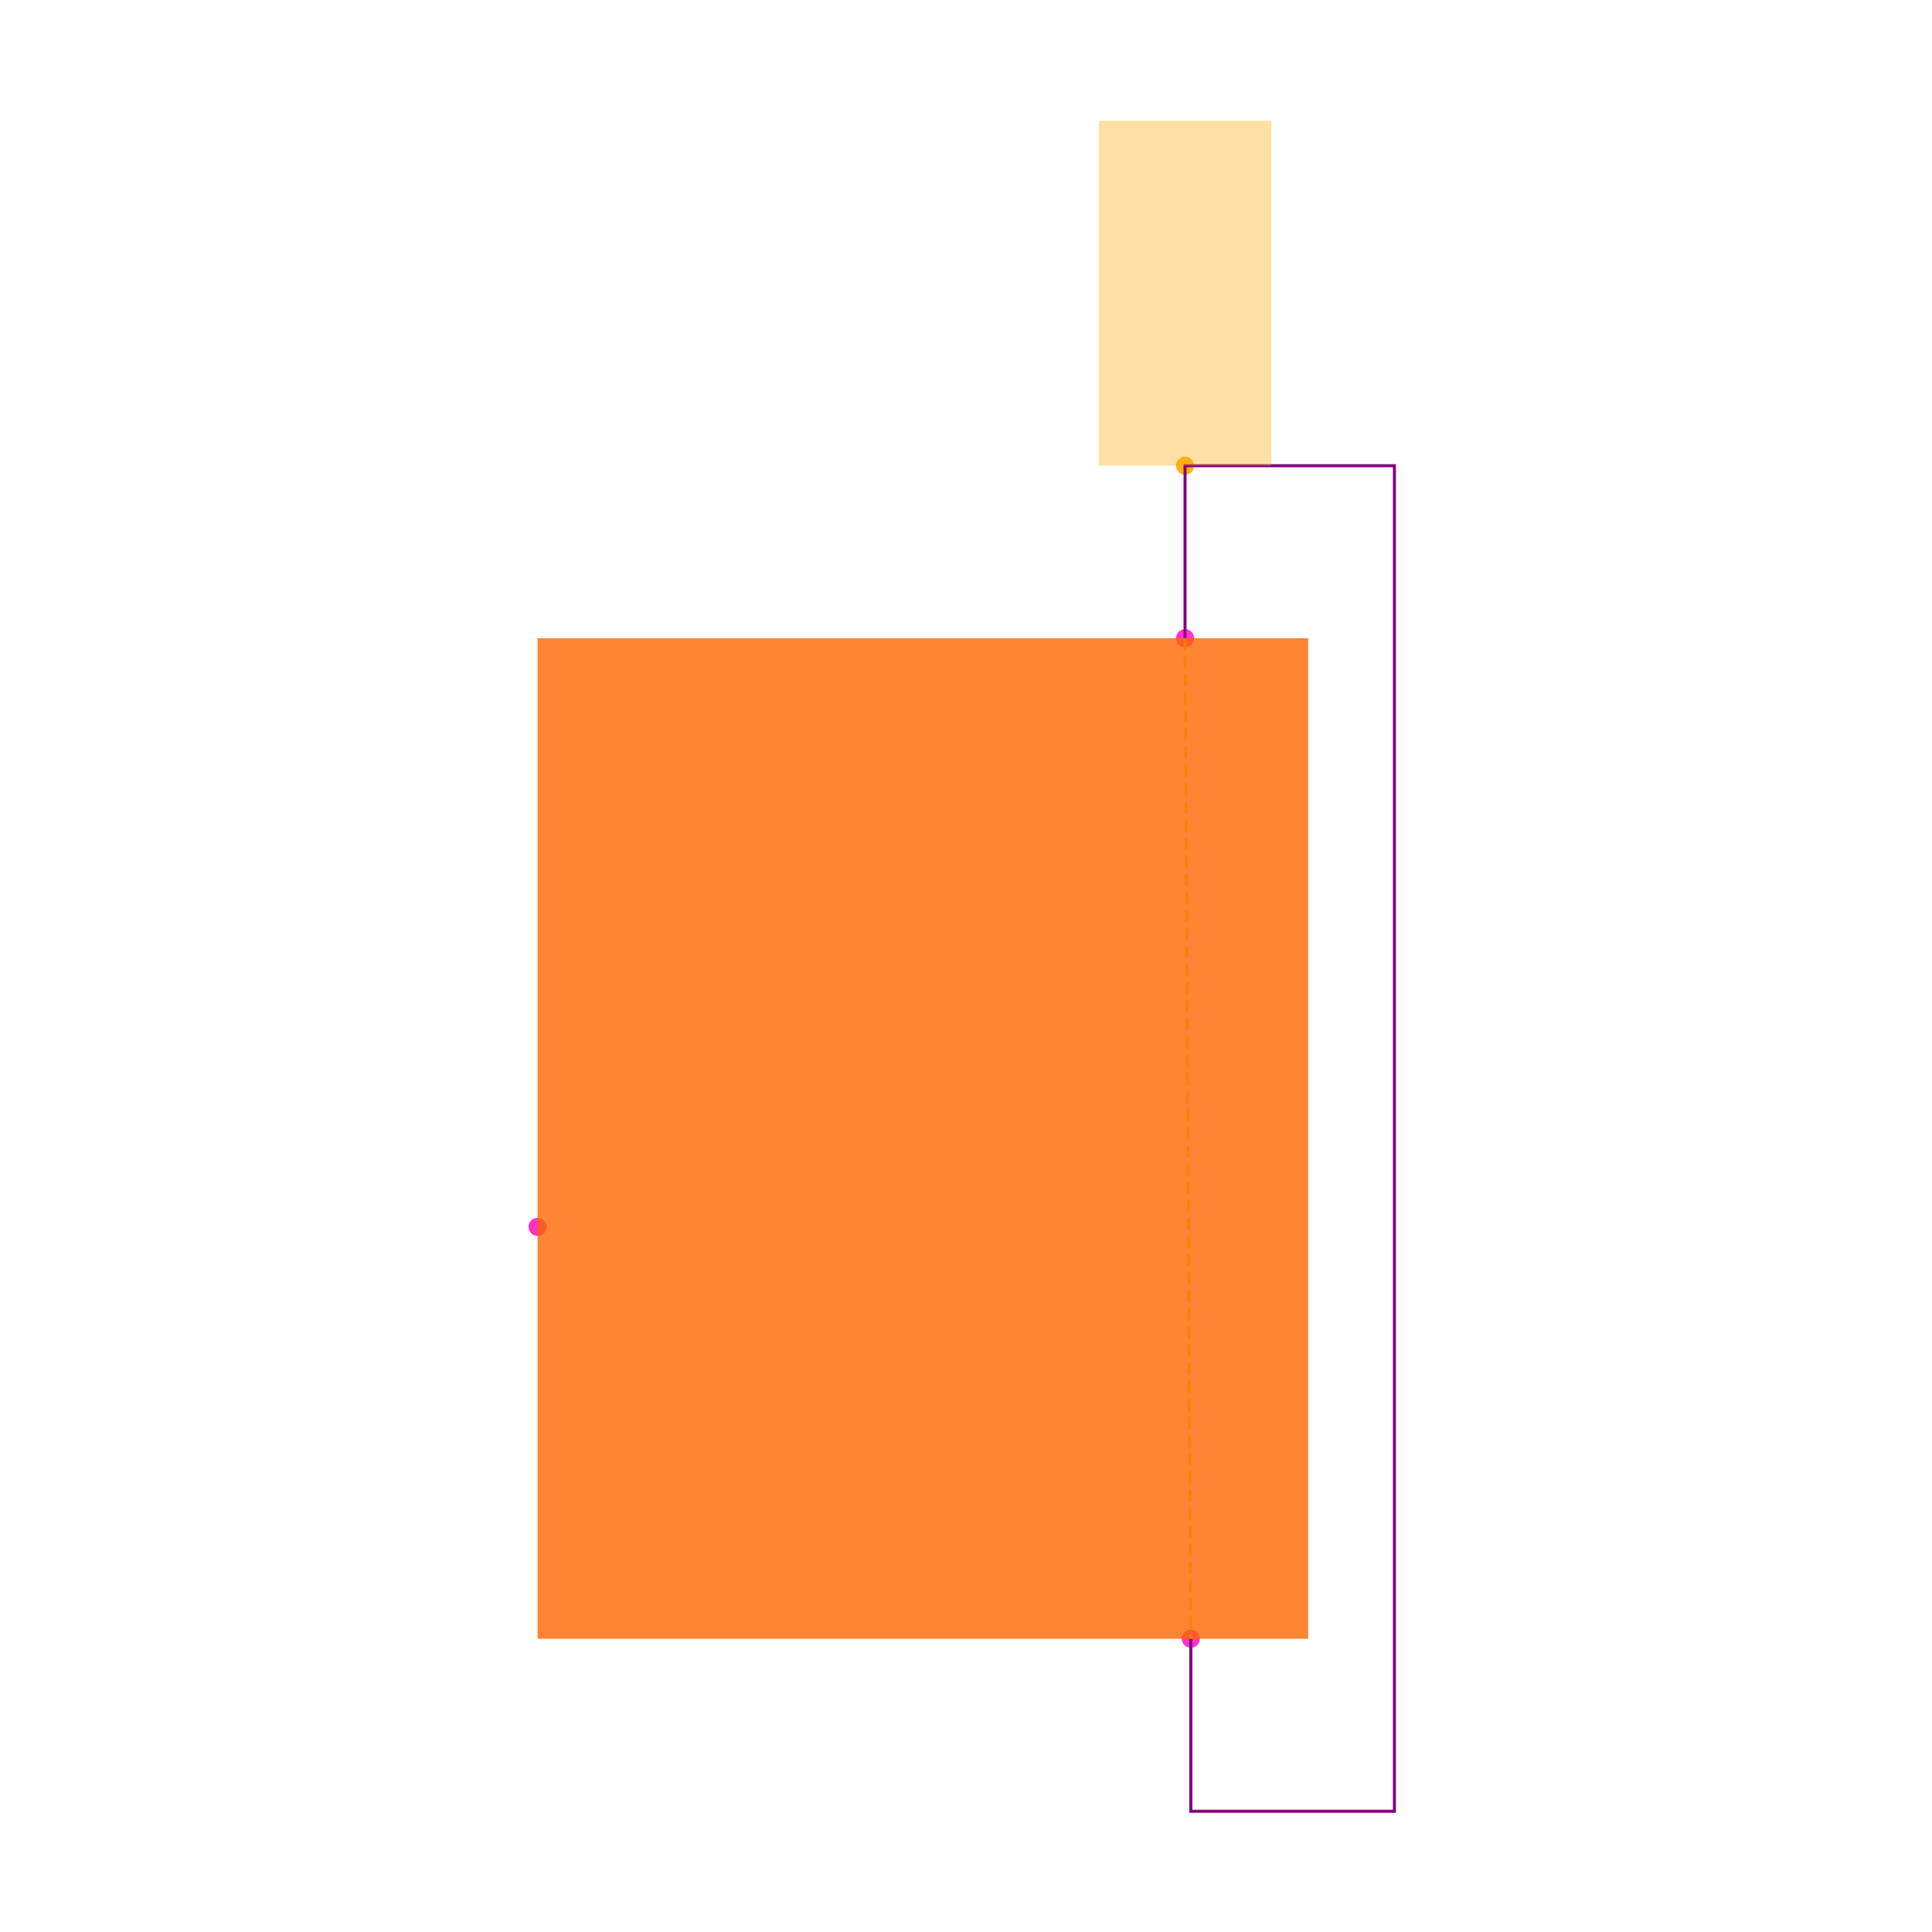
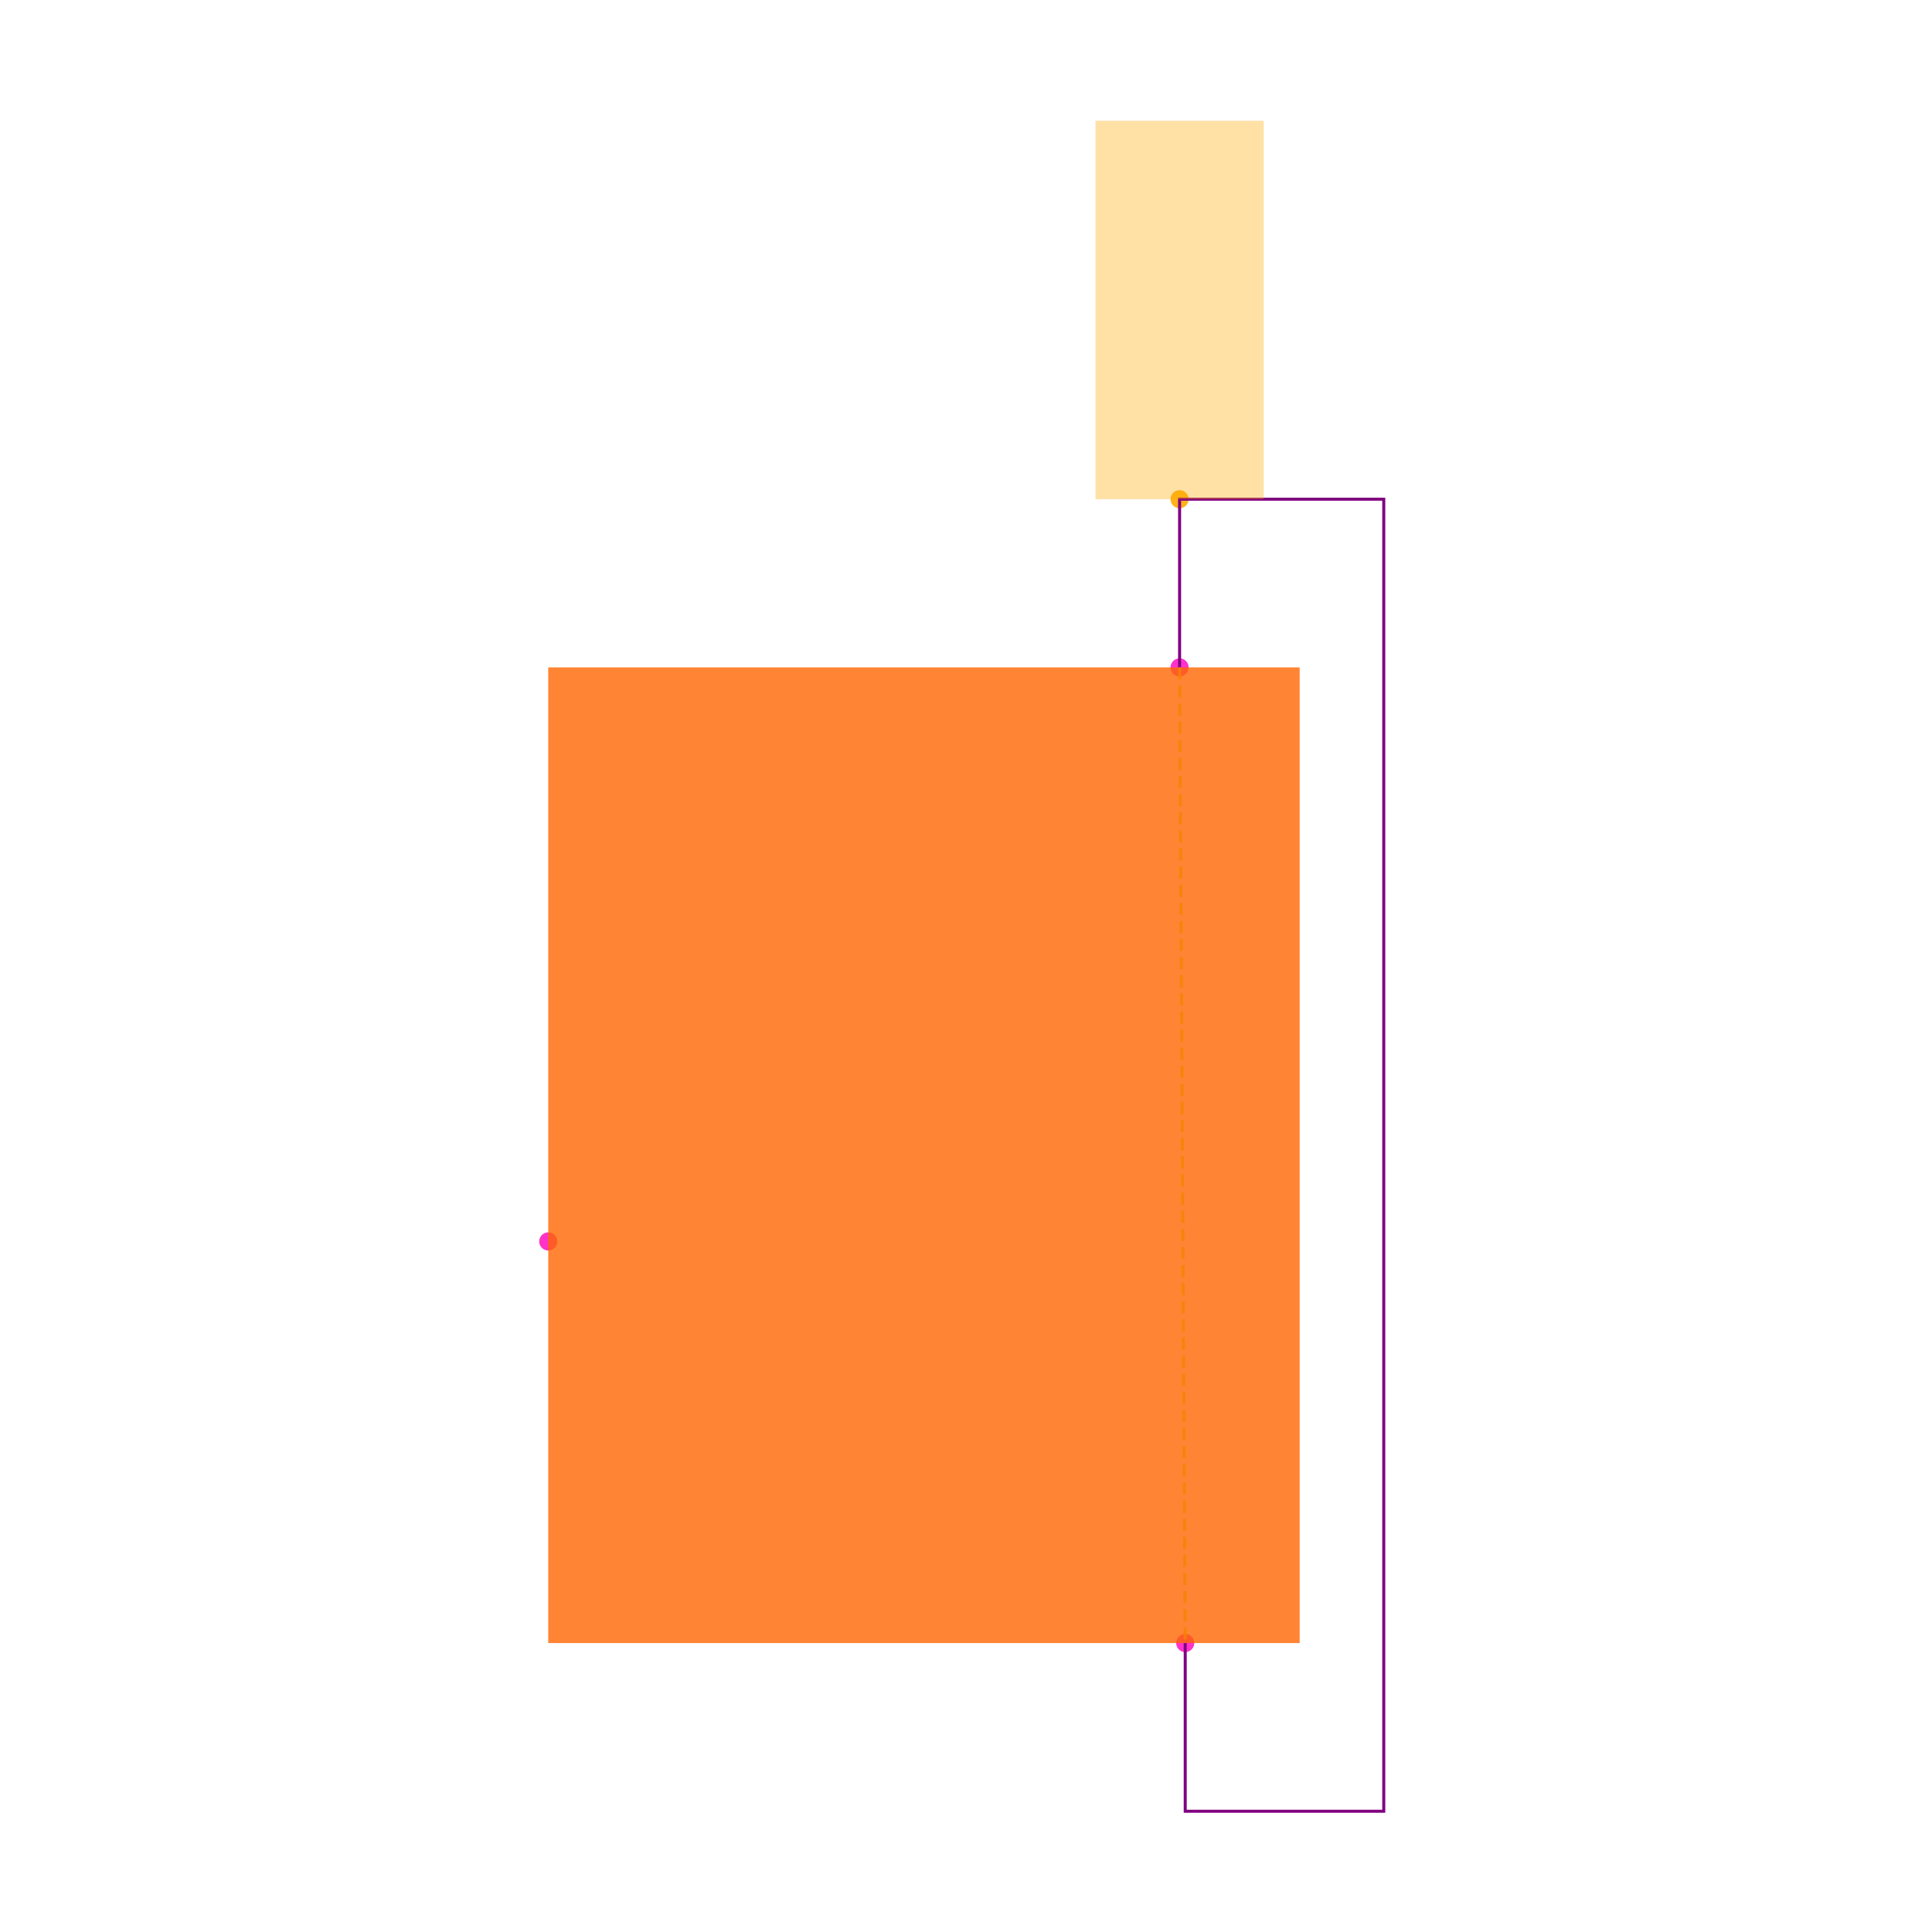
<svg xmlns="http://www.w3.org/2000/svg" width="640" height="640" viewBox="0 0 640 640">
  <rect width="100%" height="100%" fill="white" />
  <g>
-     <circle data-type="point" data-label="Q1.1 y+" data-x="0.30397715550000004" data-y="0.5800832909999993" cx="392.559" cy="211.414" r="3" fill="hsl(315, 100%, 50%, 0.8)" />
+     <circle data-type="point" data-label="Q1.1 y+" data-x="0.30397715550000004" data-y="0.5800832909999993" cx="390.754" cy="221.08" r="3" fill="hsl(315, 100%, 50%, 0.8)" />
  </g>
  <g>
-     <circle data-type="point" data-label="Q1.2 y-" data-x="0.31067575550000137" data-y="-0.5800832909999993" cx="394.472" cy="542.862" r="3" fill="hsl(316, 100%, 50%, 0.8)" />
+     <circle data-type="point" data-label="Q1.2 y-" data-x="0.31067575550000137" data-y="-0.5800832909999993" cx="392.62" cy="544.283" r="3" fill="hsl(316, 100%, 50%, 0.8)" />
  </g>
  <g>
-     <circle data-type="point" data-label="Q1.3 x-" data-x="-0.4467558855000001" data-y="-0.10250625000000019" cx="178.082" cy="406.423" r="3" fill="hsl(317, 100%, 50%, 0.8)" />
+     <circle data-type="point" data-label="Q1.3 x-" data-x="-0.4467558855000001" data-y="-0.10250625000000019" cx="181.612" cy="411.238" r="3" fill="hsl(317, 100%, 50%, 0.8)" />
  </g>
  <g>
-     <circle data-type="point" data-label="" data-x="0.30397715550000004" data-y="0.7800832909999994" cx="392.559" cy="154.276" r="3" fill="hsl(40, 100%, 50%, 0.9)" />
+     <circle data-type="point" data-label="" data-x="0.30397715550000004" data-y="0.7800832909999994" cx="390.754" cy="165.363" r="3" fill="hsl(40, 100%, 50%, 0.9)" />
  </g>
  <g>
-     <polyline data-points="0.30397715550000004,0.5800832909999993 0.31067575550000137,-0.5800832909999993" data-type="line" data-label="" points="392.559,211.414 394.472,542.862" fill="none" stroke="hsl(73, 100%, 50%, 0.8)" stroke-width="1" stroke-dasharray="4 2" />
+     <polyline data-points="0.30397715550000004,0.5800832909999993 0.31067575550000137,-0.5800832909999993" data-type="line" data-label="" points="390.754,221.08 392.62,544.283" fill="none" stroke="hsl(73, 100%, 50%, 0.8)" stroke-width="1" stroke-dasharray="4 2" />
  </g>
  <g>
-     <polyline data-points="0.30397715550000004,0.5800832909999993 0.30397715550000004,0.7800832909999994 0.5467558855000001,0.7800832909999994 0.5467558855000001,-0.7800832909999995 0.31067575550000137,-0.7800832909999995 0.31067575550000137,-0.5800832909999993" data-type="line" data-label="" points="392.559,211.414 392.559,154.276 461.918,154.276 461.918,600 394.472,600 394.472,542.862" fill="none" stroke="purple" stroke-width="1" />
+     <polyline data-points="0.30397715550000004,0.5800832909999993 0.30397715550000004,0.7800832909999994 0.5467558855000001,0.7800832909999994 0.5467558855000001,-0.7800832909999995 0.31067575550000137,-0.7800832909999995 0.31067575550000137,-0.5800832909999993" data-type="line" data-label="" points="390.754,221.08 390.754,165.363 458.388,165.363 458.388,600 392.62,600 392.62,544.283" fill="none" stroke="purple" stroke-width="1" />
  </g>
  <g>
-     <rect data-type="rect" data-label="schematic_component_0" data-x="0" data-y="0" x="178.082" y="211.414" width="255.267" height="331.448" fill="hsl(24, 100%, 50%, 0.8)" stroke="black" stroke-width="0.004" />
+     <rect data-type="rect" data-label="schematic_component_0" data-x="0" data-y="0" x="181.612" y="221.08" width="248.918" height="323.204" fill="hsl(24, 100%, 50%, 0.8)" stroke="black" stroke-width="0.004" />
  </g>
  <g>
-     <rect data-type="rect" data-label="" data-x="0.30397715550000004" data-y="0.9800832909999995" x="363.99" y="40" width="57.138" height="114.276" fill="hsl(40, 100%, 50%, 0.35)" stroke="black" stroke-width="0.004" />
+     <rect data-type="rect" data-label="" data-x="0.30397715550000004" data-y="1.0050832909999994" x="362.896" y="40" width="55.717" height="125.363" fill="hsl(40, 100%, 50%, 0.35)" stroke="black" stroke-width="0.004" />
  </g>
  <g id="crosshair" style="display: none">
    <line id="crosshair-h" y1="0" y2="640" stroke="#666" stroke-width="0.5" />
    <line id="crosshair-v" x1="0" x2="640" stroke="#666" stroke-width="0.5" />
    <text id="coordinates" font-family="monospace" font-size="12" fill="#666" />
  </g>
</svg>
